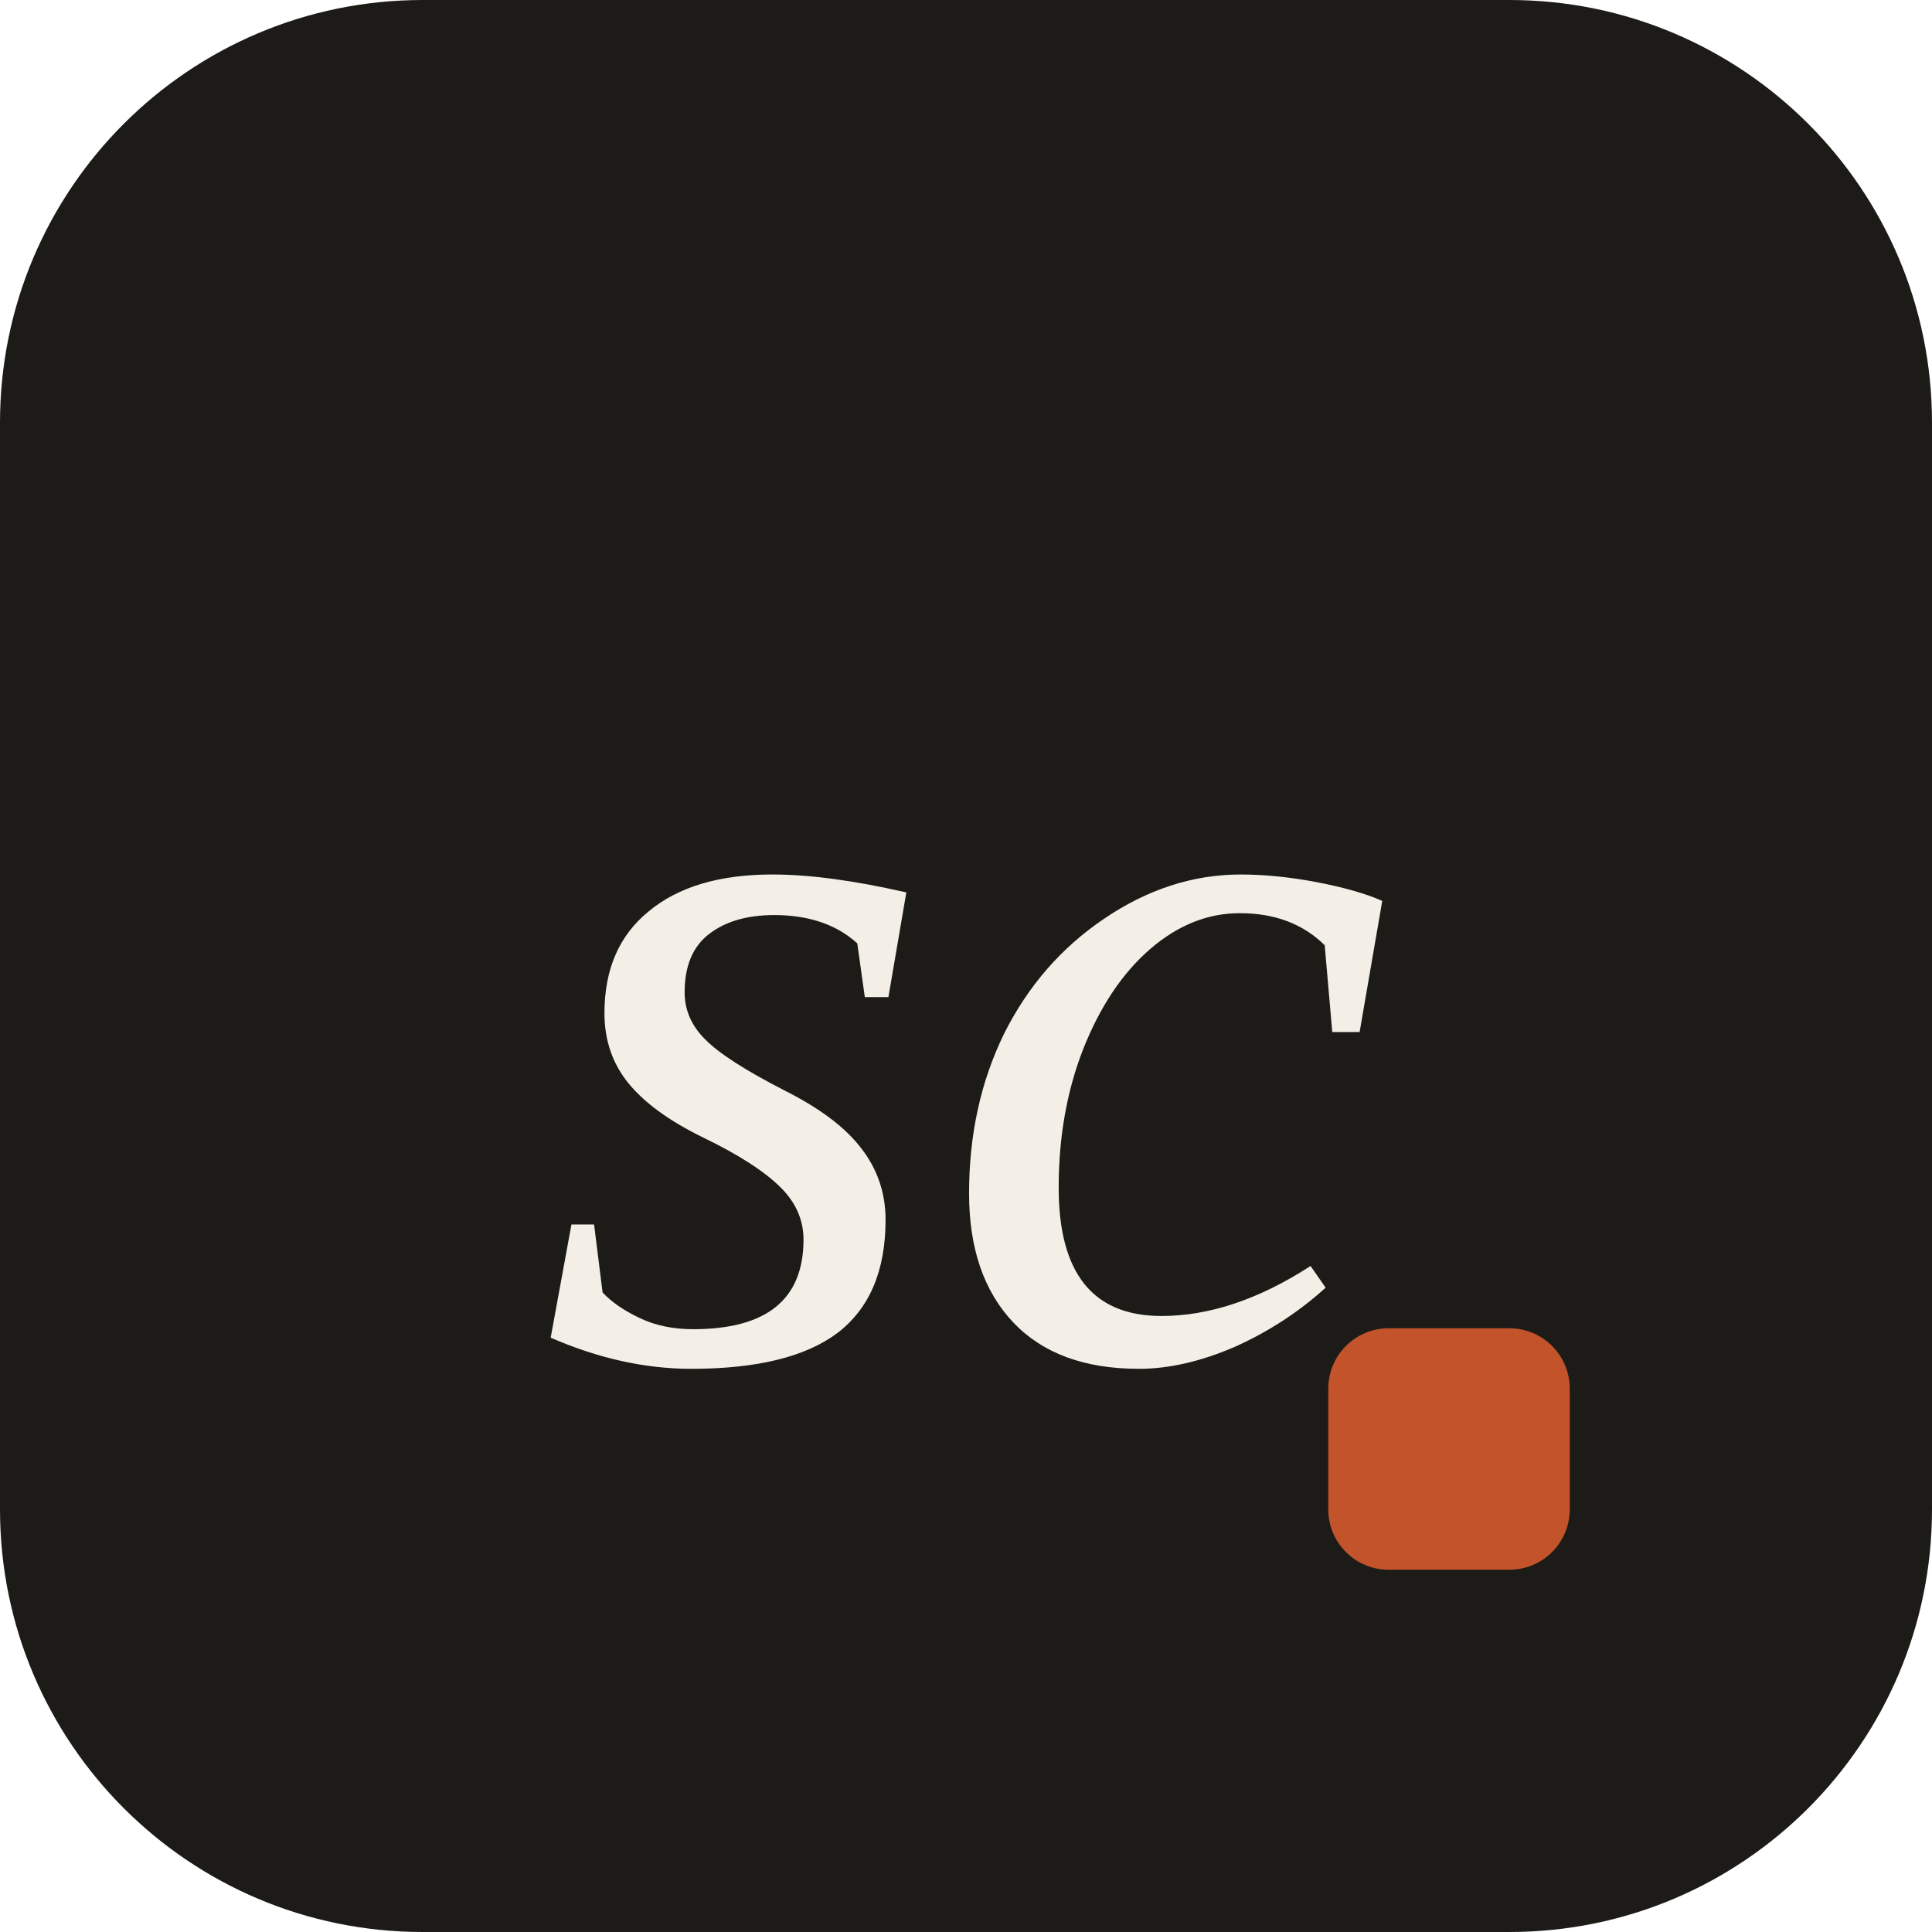
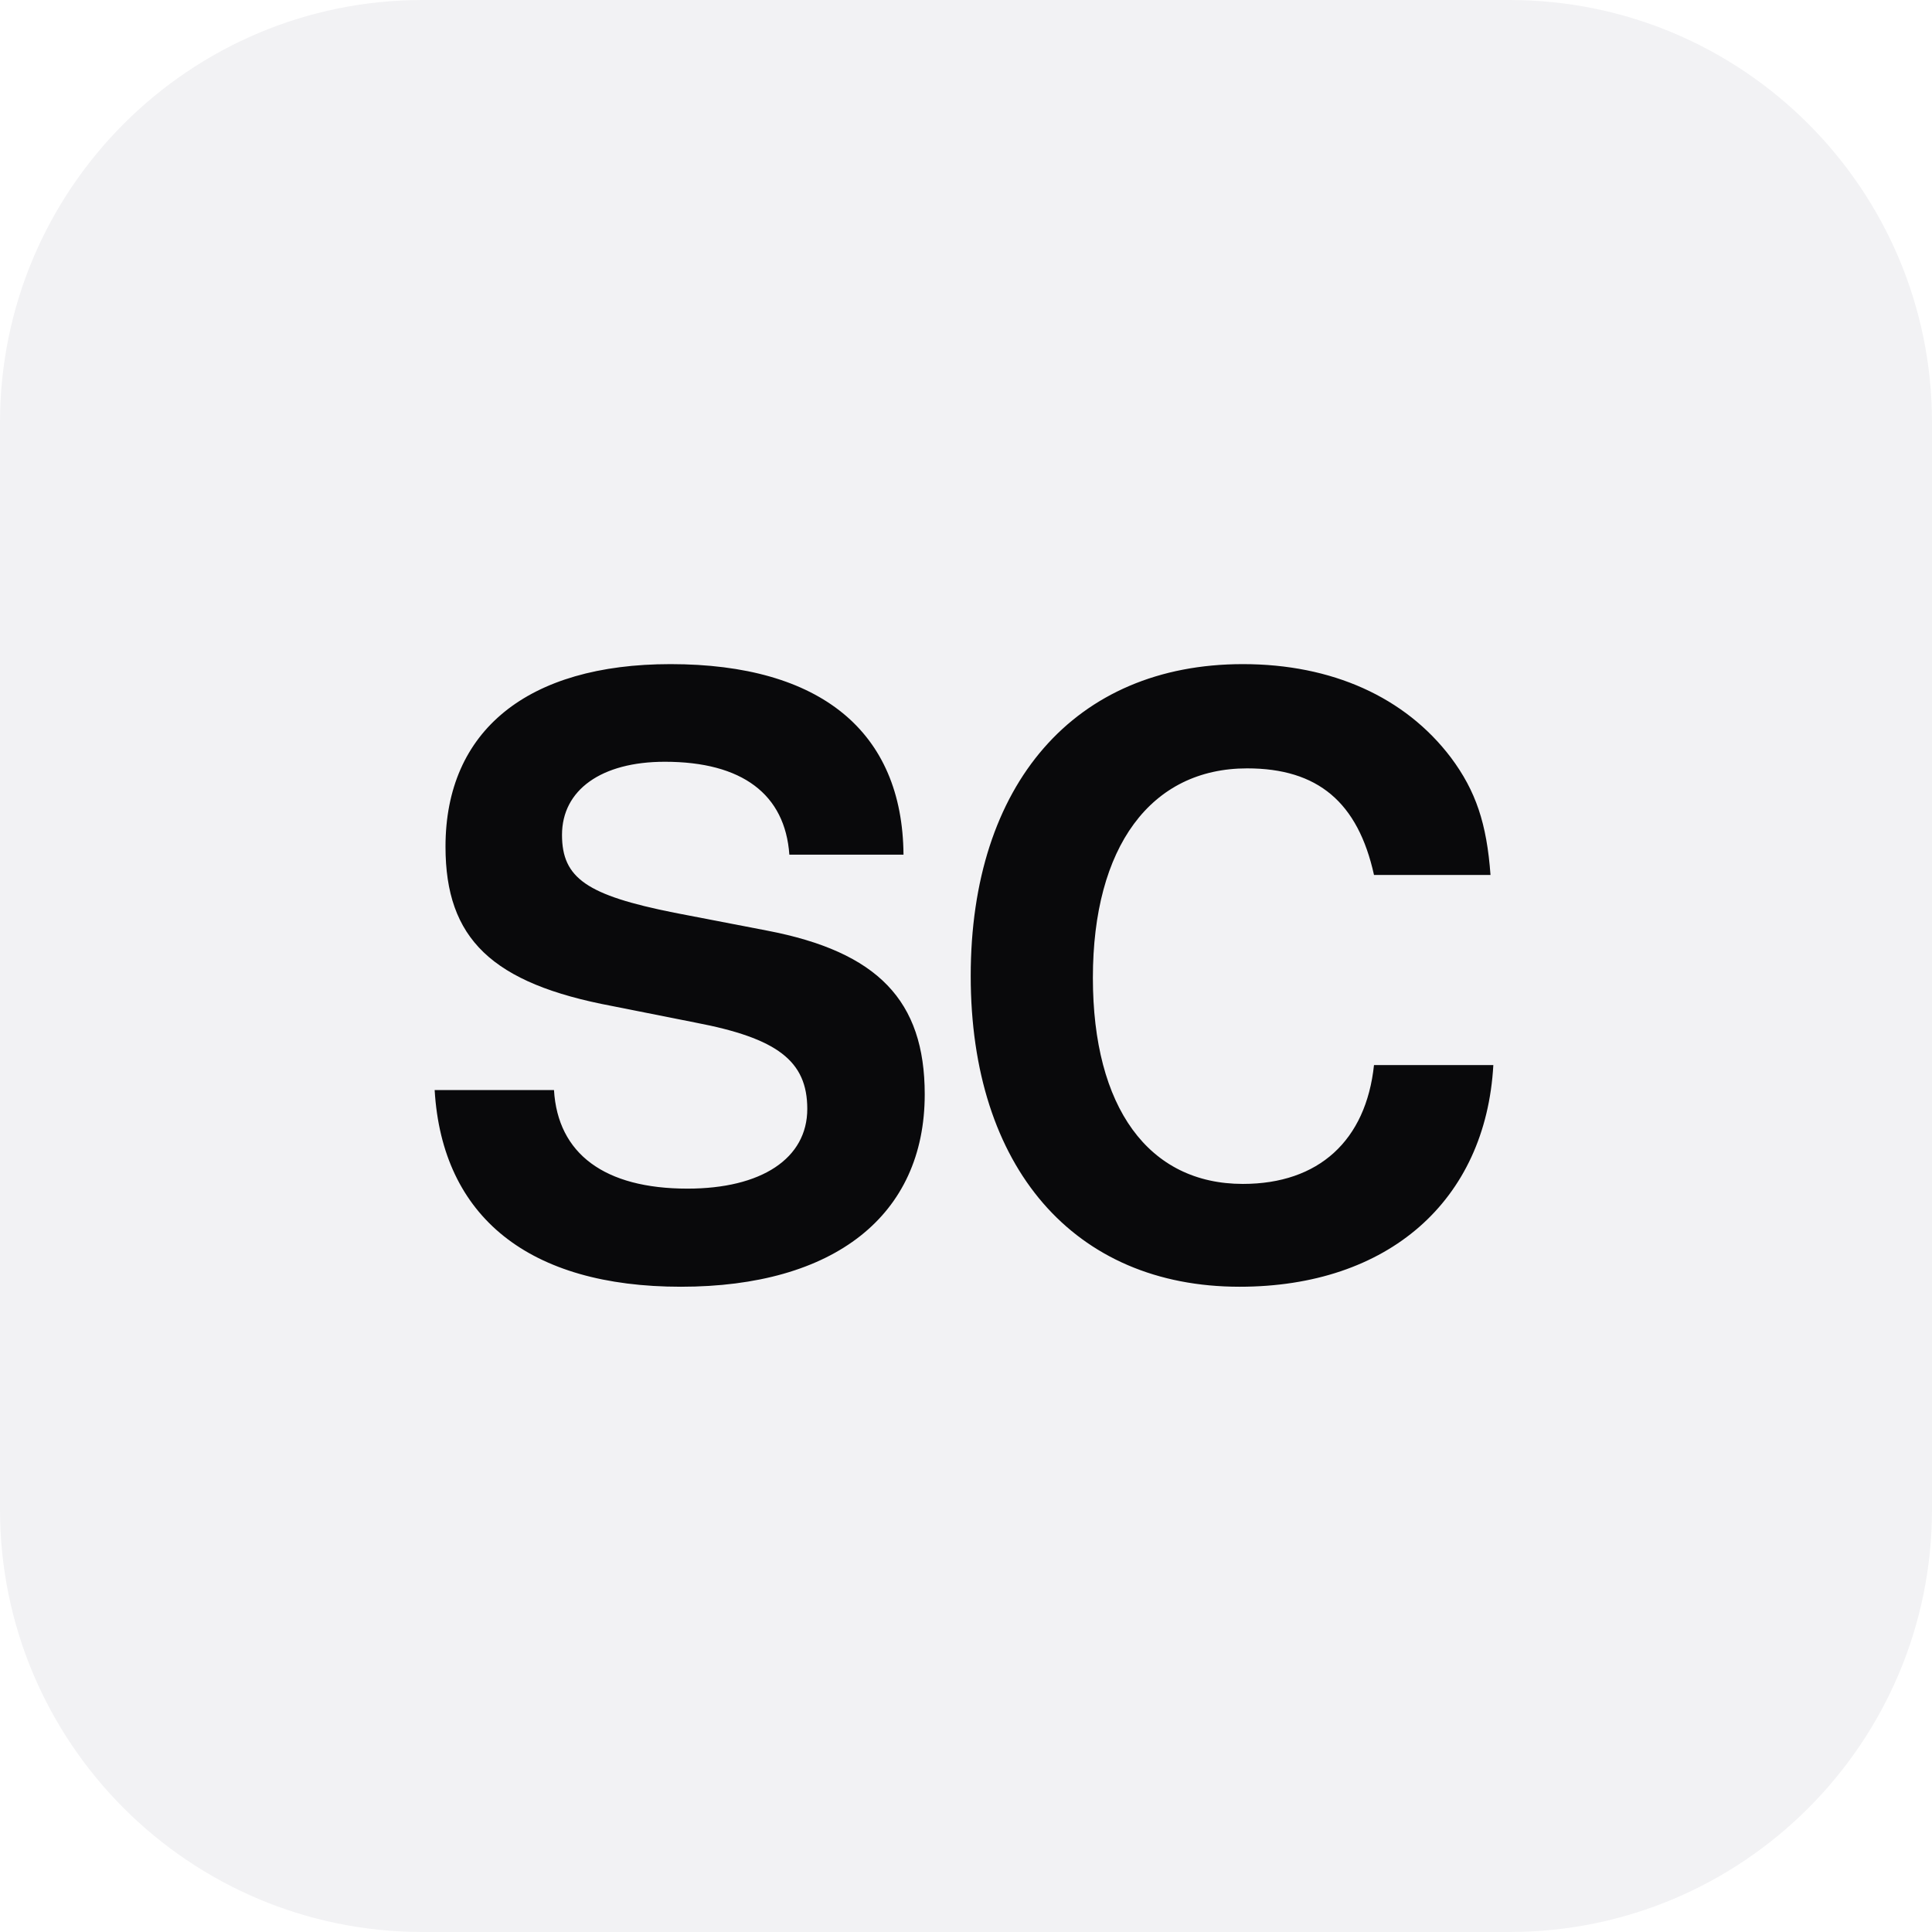
- <svg xmlns="http://www.w3.org/2000/svg" viewBox="0 0 32 32">
-   <rect width="32" height="32" rx="7" fill="#1c1b18" />
-   <text x="16" y="22.5" font-family="Georgia,'Times New Roman',serif" font-style="italic" font-size="17" fill="#f3efe6" text-anchor="middle">sc</text>
-   <rect x="22" y="22" width="4" height="4" rx="1" fill="#c2532a" />
+ <svg xmlns="http://www.w3.org/2000/svg" viewBox="0 0 64 64">
+   <rect width="64" height="64" rx="14" fill="#f2f2f4" />
+   <text x="32" y="42" text-anchor="middle" font-family="Segoe UI, Helvetica, Arial, sans-serif" font-size="27" font-weight="700" letter-spacing="-0.5" fill="#09090b">SC</text>
</svg>
